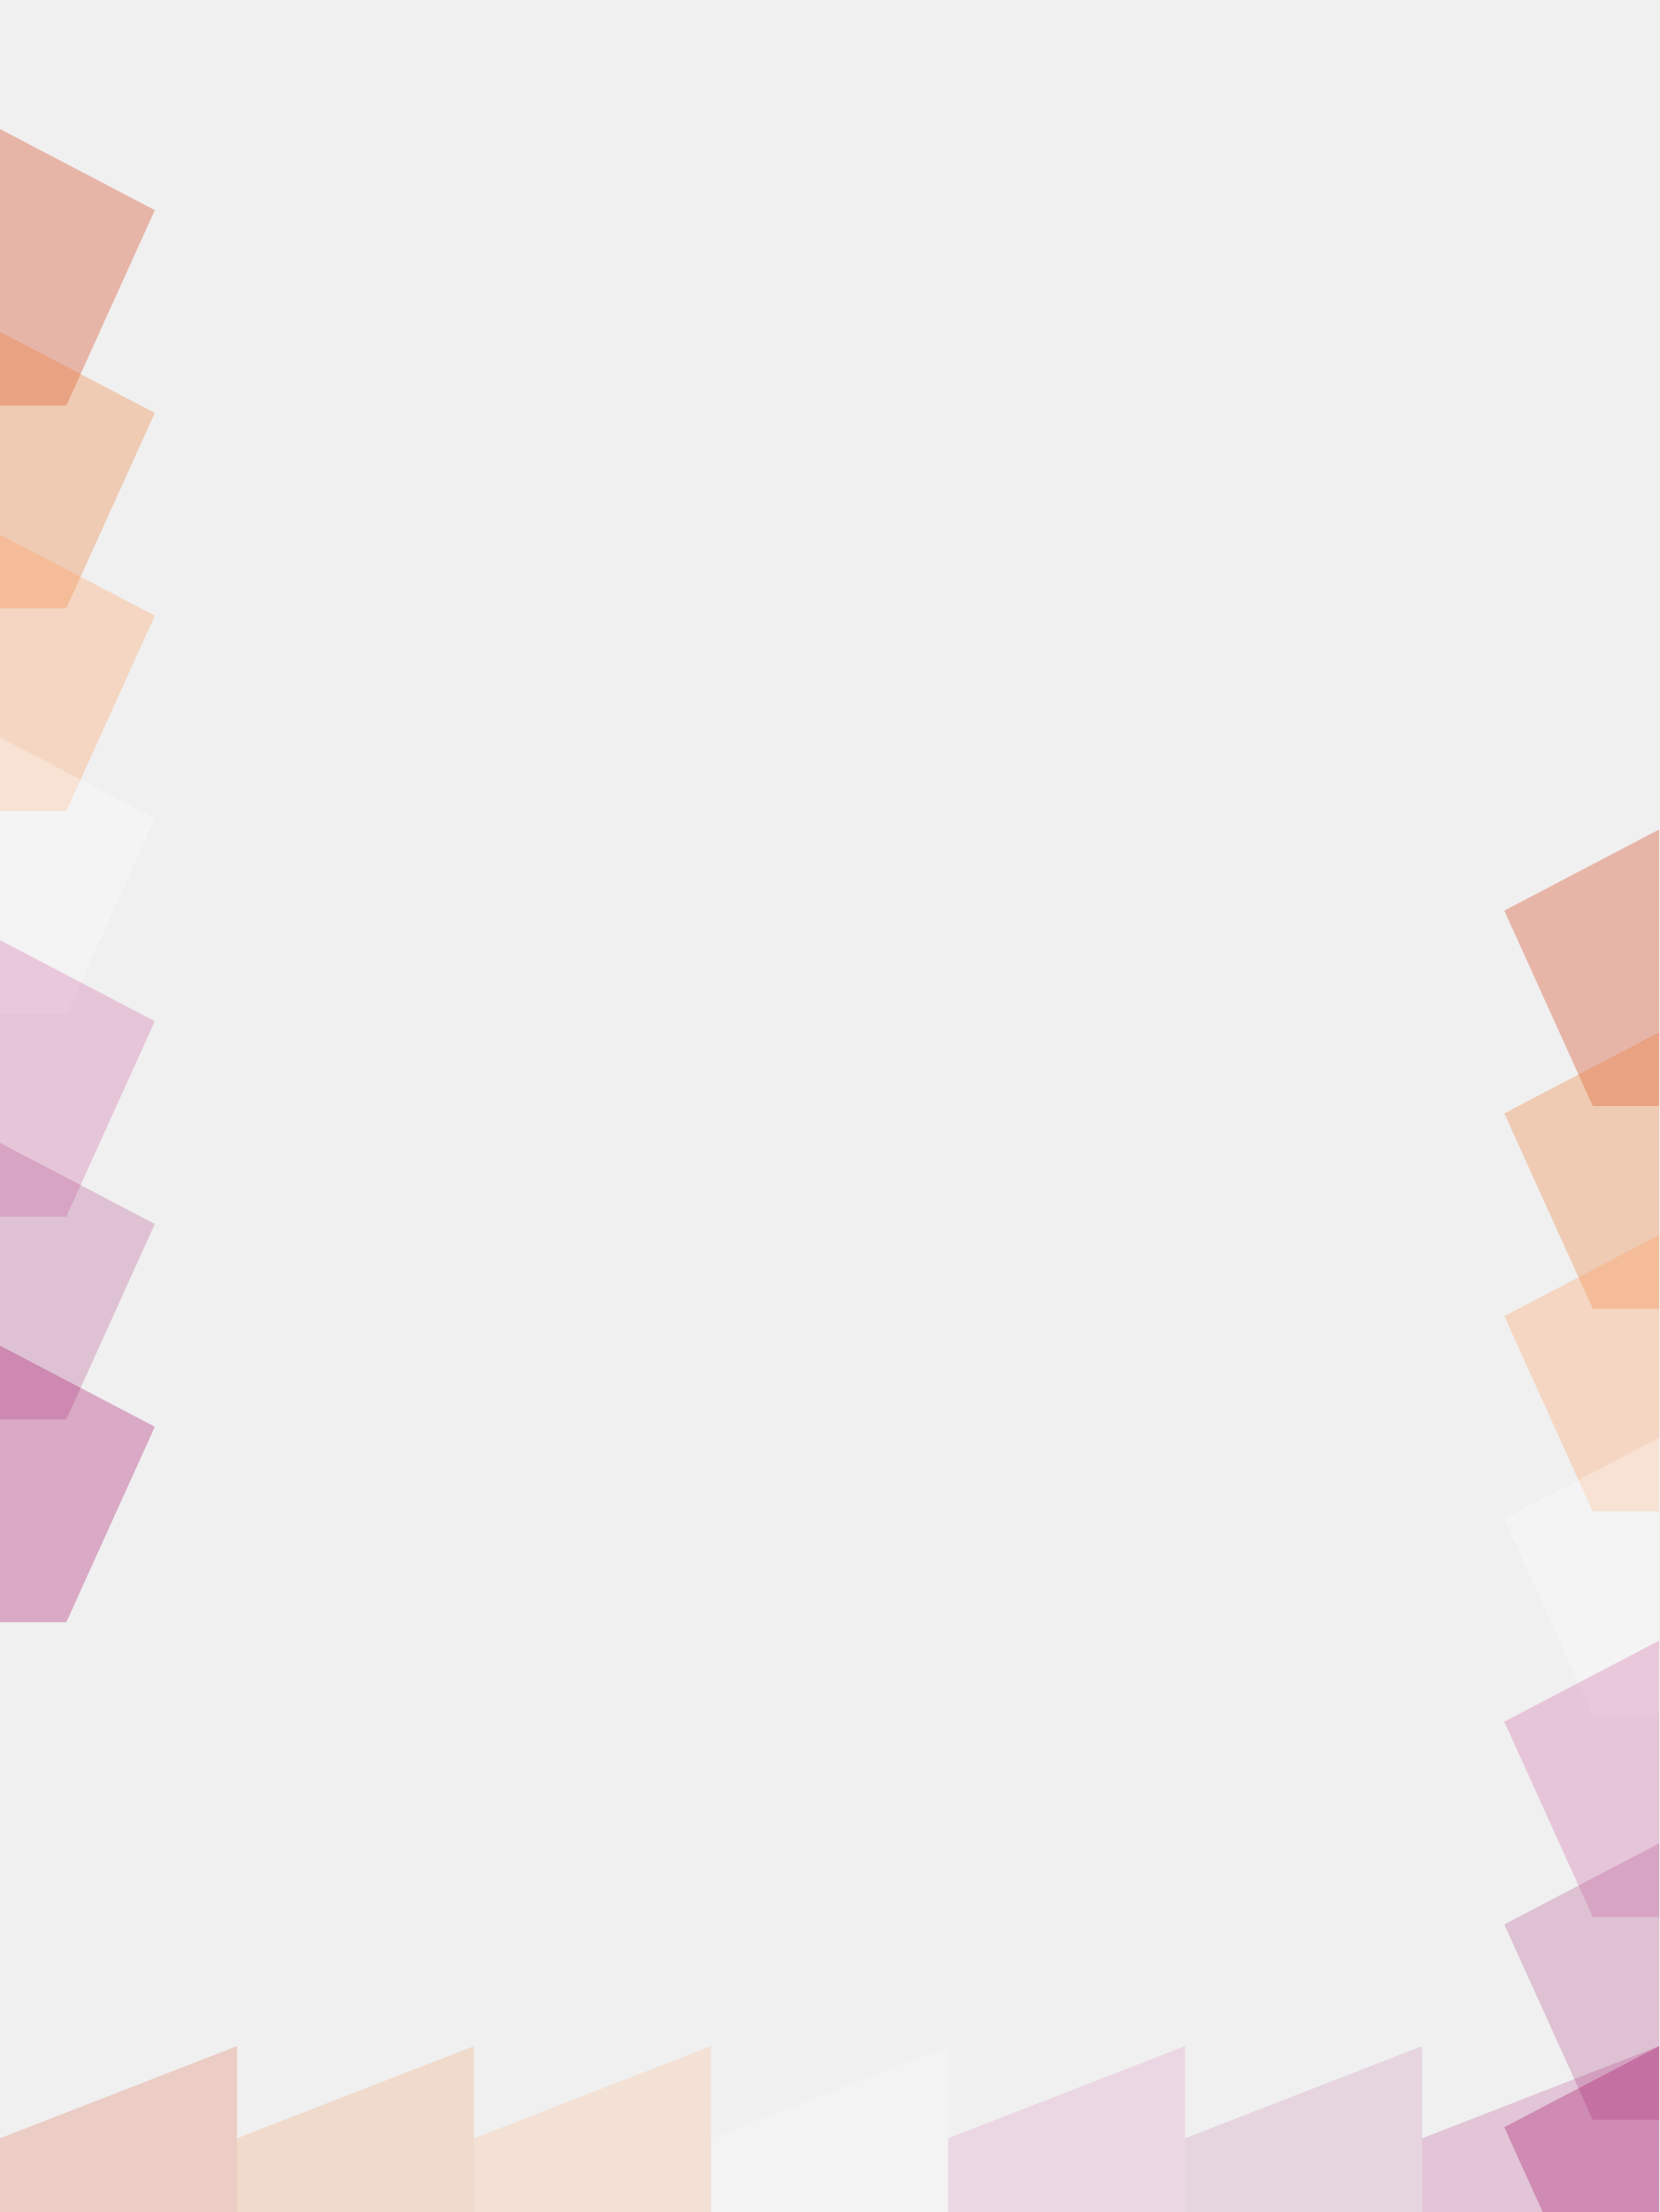
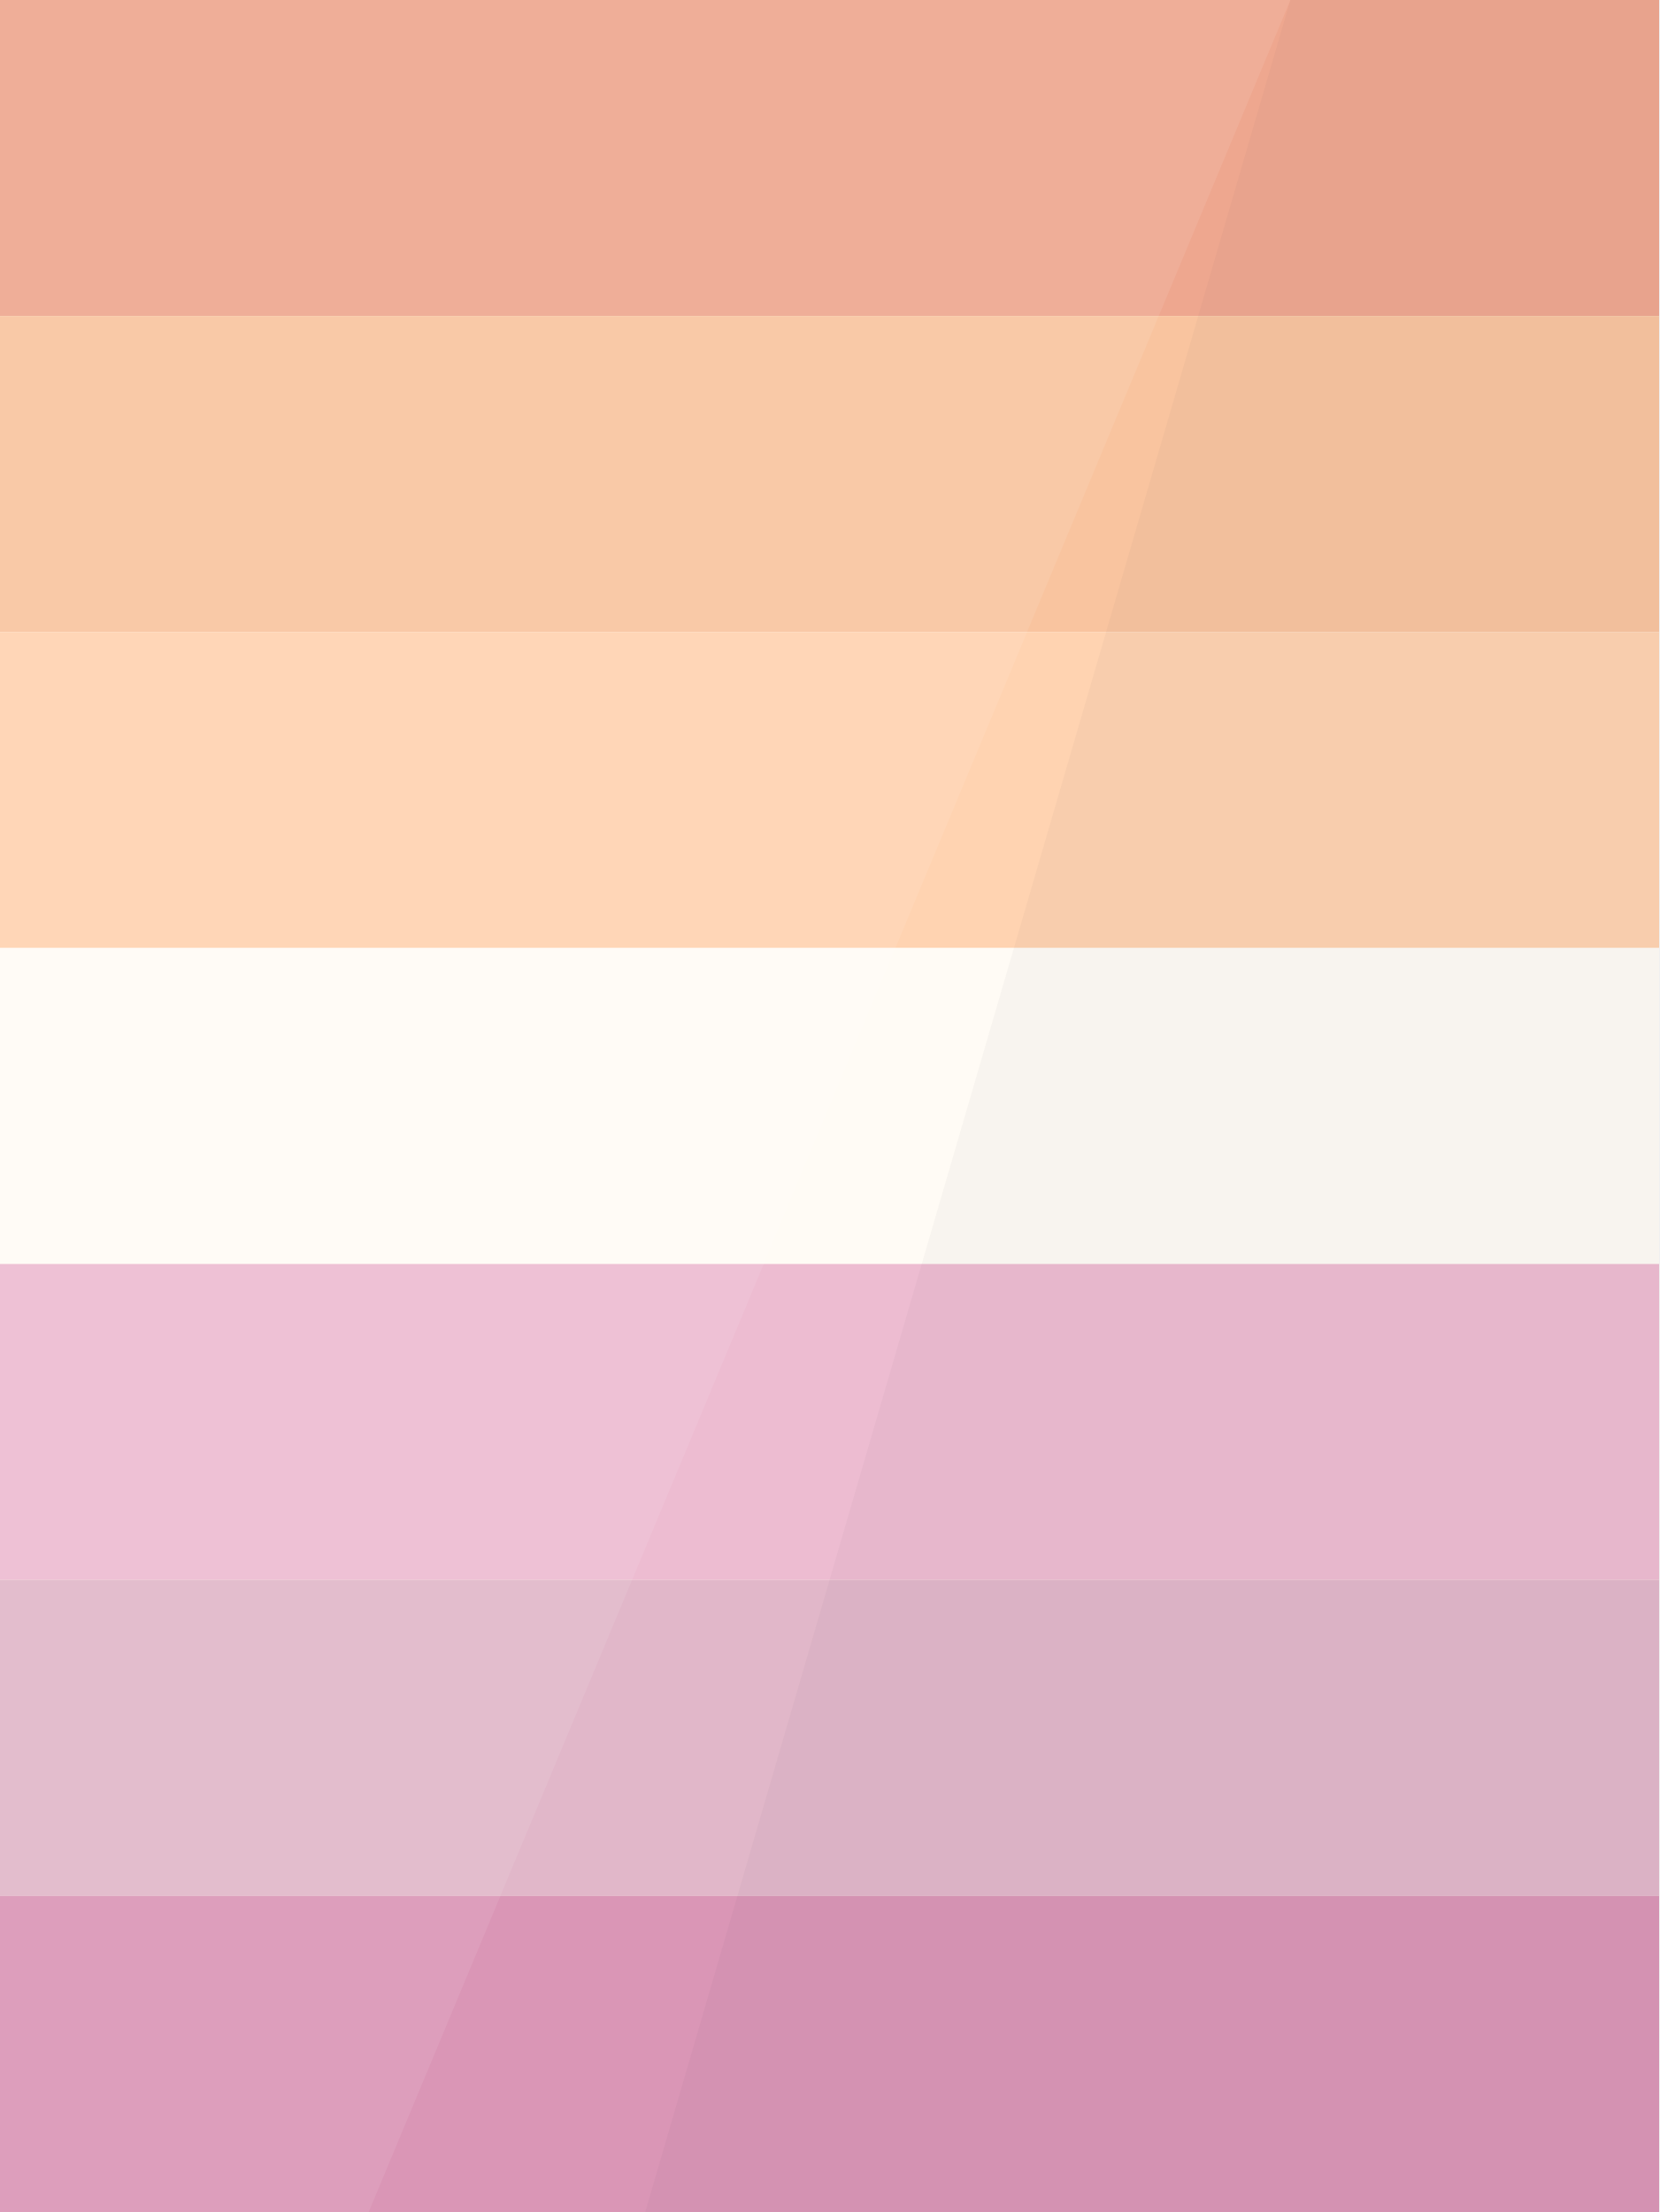
- <svg xmlns="http://www.w3.org/2000/svg" viewBox="0 0 900 1200">
-   <path fill="#d52d00" opacity=".3" d="M0 70L84 114L36 220H0Z" />
-   <path fill="#d52d00" opacity=".3" d="M900 450L816 494L864 600H900Z" />
-   <path fill="#d52d00" opacity=".18" d="M0 1160L128.571 1110V1200H0Z" />
-   <path fill="#ef7627" opacity=".3" d="M0 180L84 224L36 330H0Z" />
-   <path fill="#ef7627" opacity=".3" d="M900 560L816 604L864 710H900Z" />
-   <path fill="#ef7627" opacity=".18" d="M128.571 1160L257.143 1110V1200H128.571Z" />
-   <path fill="#ff9a56" opacity=".3" d="M0 290L84 334L36 440H0Z" />
-   <path fill="#ff9a56" opacity=".3" d="M900 670L816 714L864 820H900Z" />
-   <path fill="#ff9a56" opacity=".18" d="M257.143 1160L385.714 1110V1200H257.143Z" />
-   <path fill="#ffffff" opacity=".3" d="M0 400L84 444L36 550H0Z" />
-   <path fill="#ffffff" opacity=".3" d="M900 780L816 824L864 930H900Z" />
-   <path fill="#ffffff" opacity=".18" d="M385.714 1160L514.286 1110V1200H385.714Z" />
-   <path fill="#d162a4" opacity=".3" d="M0 510L84 554L36 660H0Z" />
-   <path fill="#d162a4" opacity=".3" d="M900 890L816 934L864 1040H900Z" />
-   <path fill="#d162a4" opacity=".18" d="M514.286 1160L642.857 1110V1200H514.286Z" />
-   <path fill="#b55690" opacity=".3" d="M0 620L84 664L36 770H0Z" />
-   <path fill="#b55690" opacity=".3" d="M900 1000L816 1044L864 1150H900Z" />
-   <path fill="#b55690" opacity=".18" d="M642.857 1160L771.429 1110V1200H642.857Z" />
-   <path fill="#a30262" opacity=".3" d="M0 730L84 774L36 880H0Z" />
-   <path fill="#a30262" opacity=".3" d="M900 1110L816 1154L864 1260H900Z" />
-   <path fill="#a30262" opacity=".18" d="M771.429 1160L900 1110V1200H771.429Z" />
+ <svg xmlns="http://www.w3.org/2000/svg" viewBox="0 0 900 1200" preserveAspectRatio="none">
+   <path fill="#fff9ef" d="M0 0H900V1200H0Z" />
+   <path fill="#d52d00" d="M0 0H900V171.429H0Z" />
+   <path fill="#ef7627" d="M0 171.429H900V342.857H0Z" />
+   <path fill="#ff9a56" d="M0 342.857H900V514.286H0Z" />
+   <path fill="#ffffff" d="M0 514.286H900V685.714H0Z" />
+   <path fill="#d162a4" d="M0 685.714H900V857.143H0Z" />
+   <path fill="#b55690" d="M0 857.143H900V1028.571H0Z" />
+   <path fill="#a30262" d="M0 1028.571H900V1200H0Z" />
+   <path fill="#fff9ef" opacity=".6" d="M0 0H900V1200H0Z" />
+   <path fill="#fff" opacity=".08" d="M0 0H700L200 1200H0Z" />
+   <path fill="#292432" opacity=".035" d="M700 0H900V1200H350Z" />
</svg>
